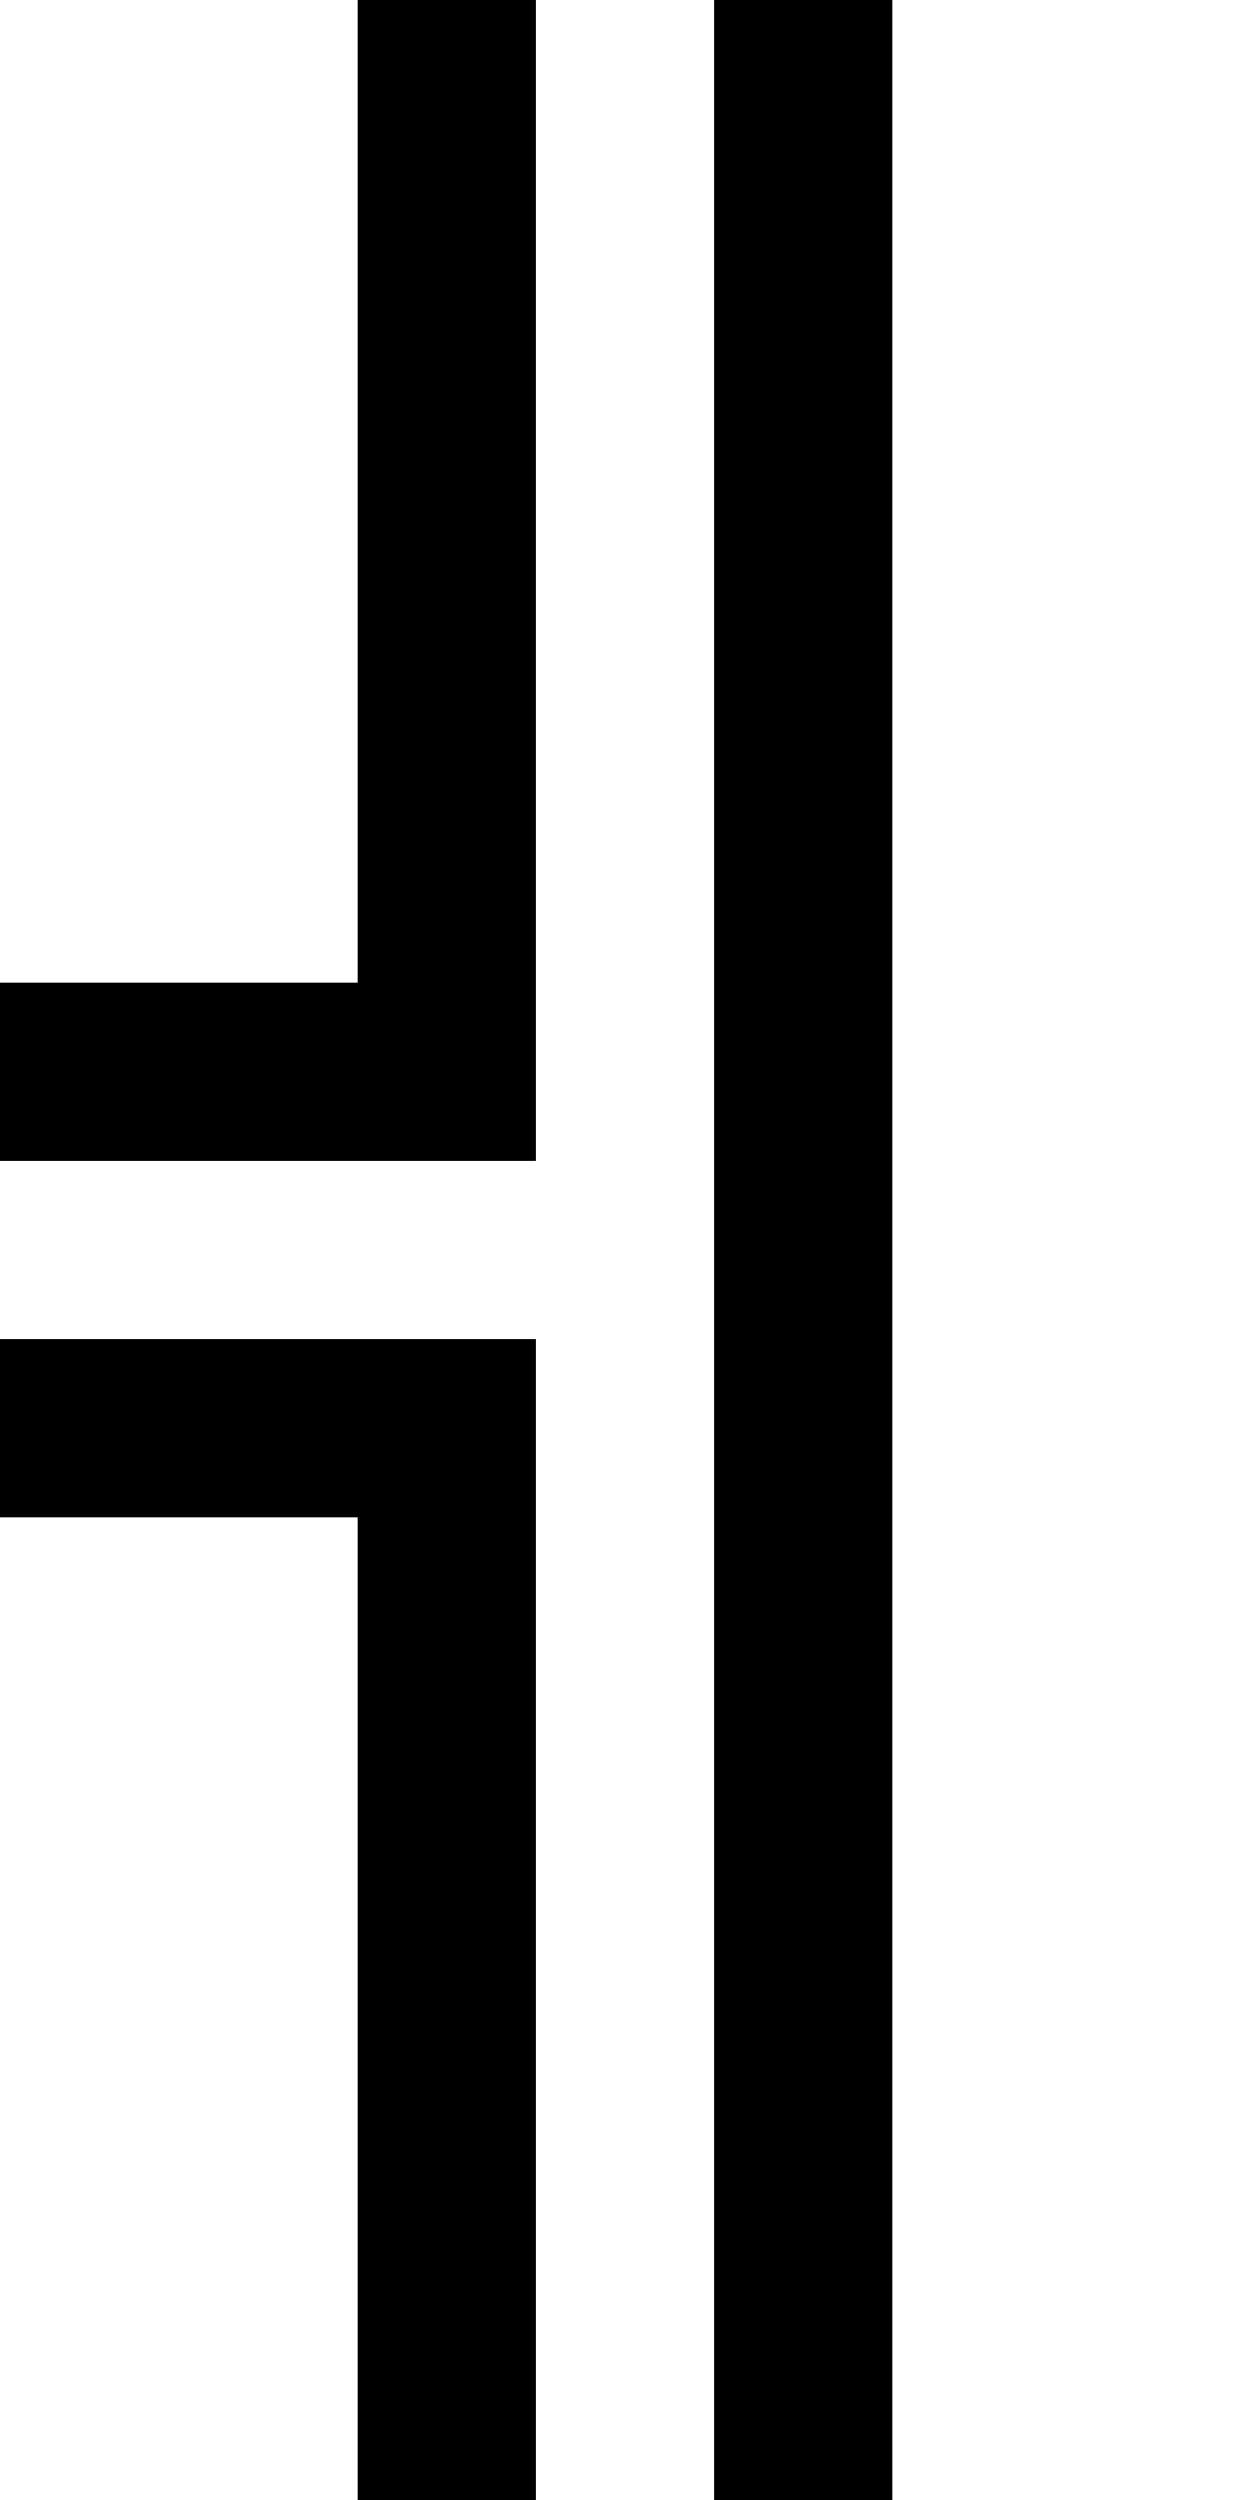
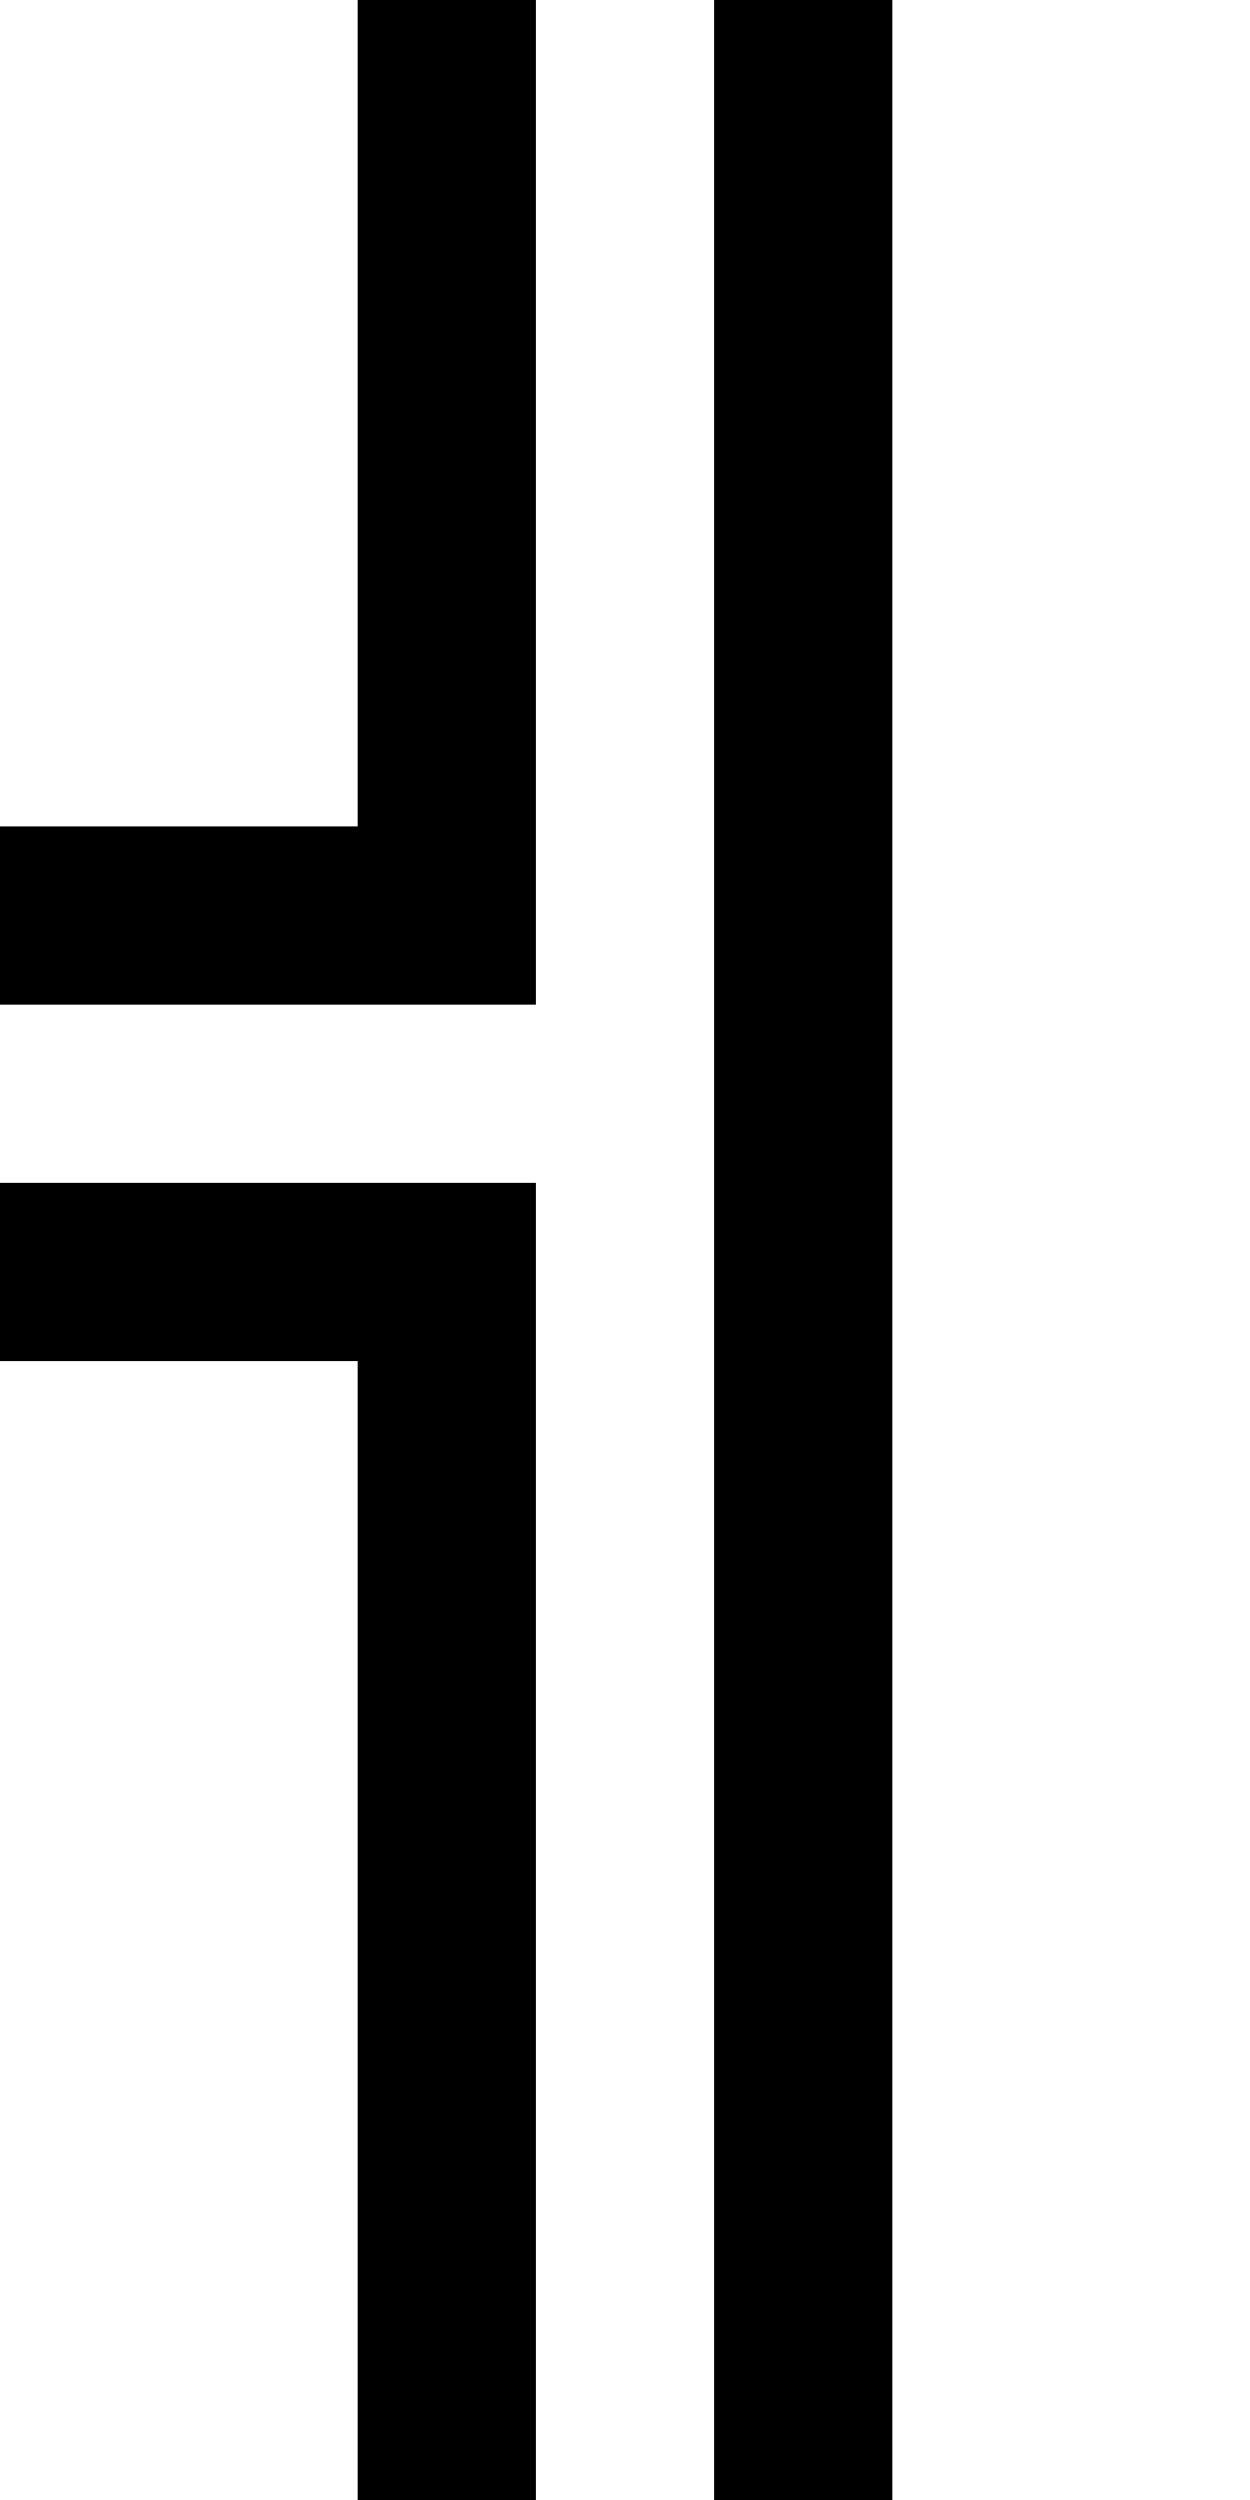
- <svg xmlns="http://www.w3.org/2000/svg" version="1.1" width="1024" height="2048" id="svg3355">
+ <svg xmlns="http://www.w3.org/2000/svg" id="svg3355" height="2048" width="1024" version="1.1">
  <defs id="defs3357" />
-   <g transform="matrix(-0.8588235,0,0,-1,978.5344,808.7095)" id="layer1-4" />
-   <path d="m 731,0 0,2048 -146,0 0,-2048 146,0 z m -292,0 0,951 -439,0 0,-146 293,0 0,-805 146,0 z m 0,1097 0,951 -146,0 0,-805 -293,0 0,-146 439,0 z" id="path6718" style="fill:#000000;fill-opacity:1;stroke:none;display:inline" />
+   <g id="layer1-4" transform="matrix(-0.8588235,0,0,-1,978.5344,808.7095)" />
+   <path style="display:inline;fill:#000000;fill-opacity:1;stroke:none" id="path6718" d="M 731,-256 V 2048 H 585 V -256 Z m -292,0 V 823 H -64 V 677 h 357 v -933 z m 0,1225 V 2048 H 293 V 1115 H -64 V 969 Z" />
</svg>
